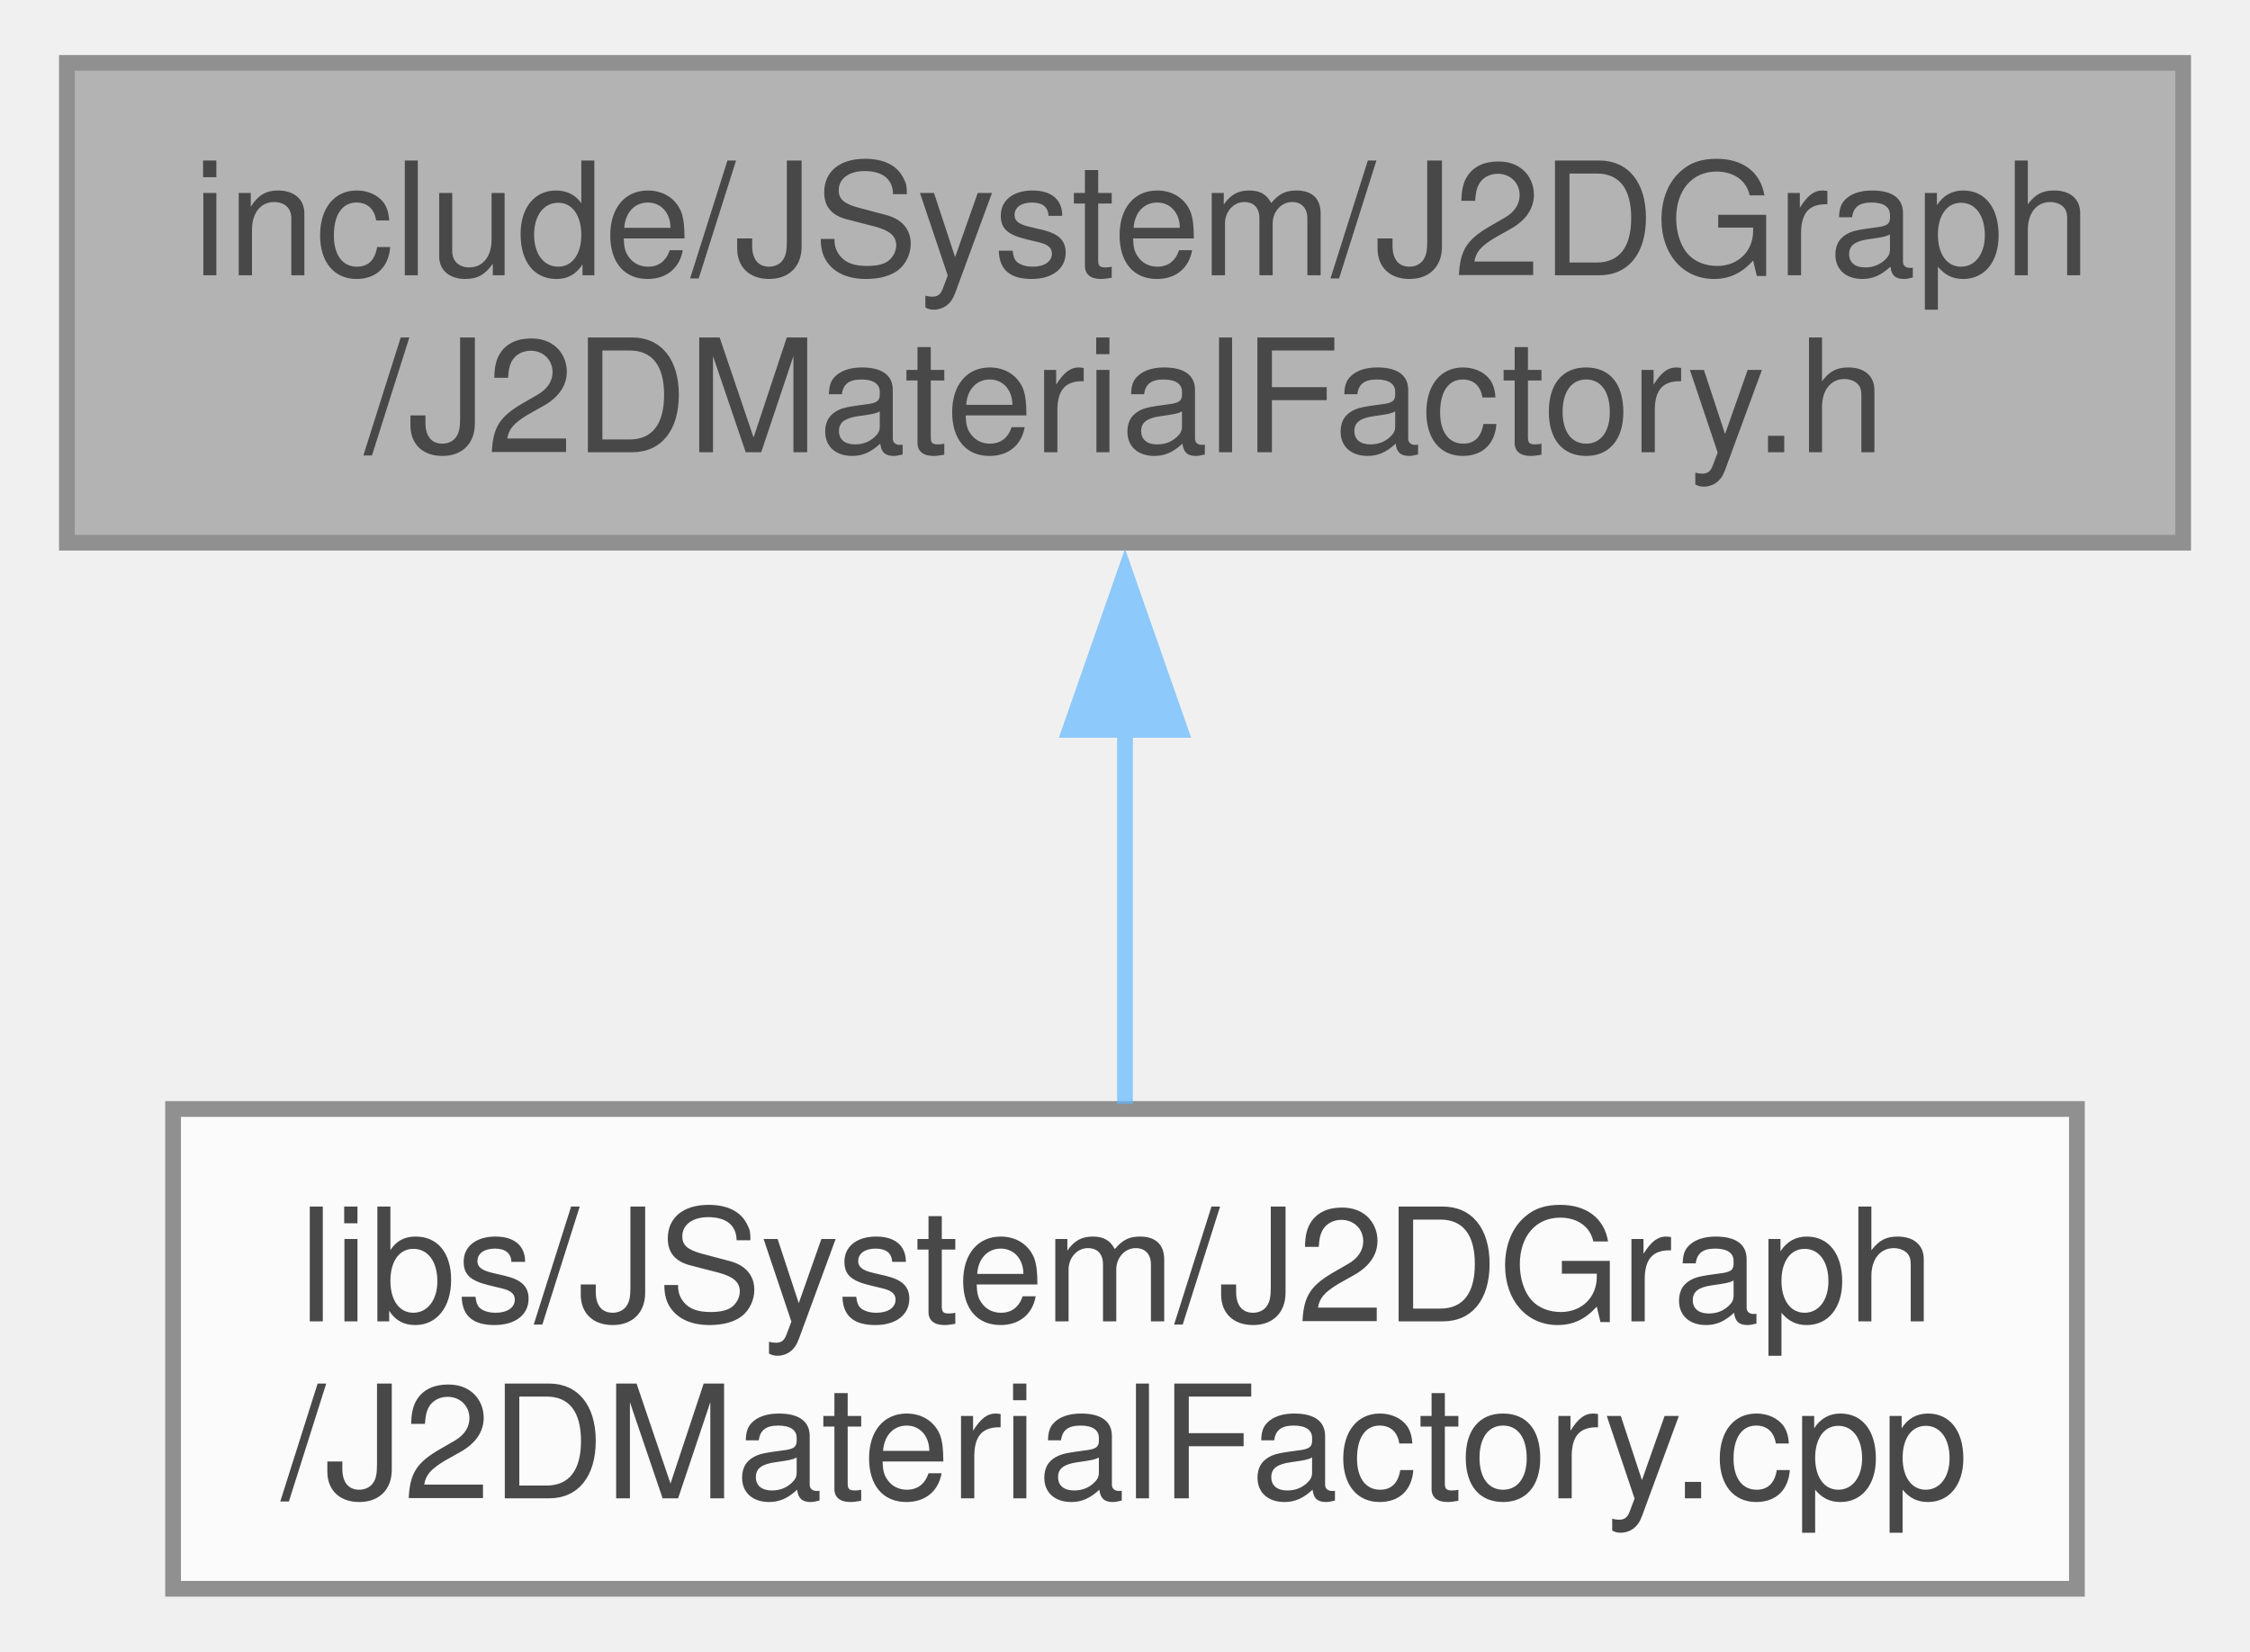
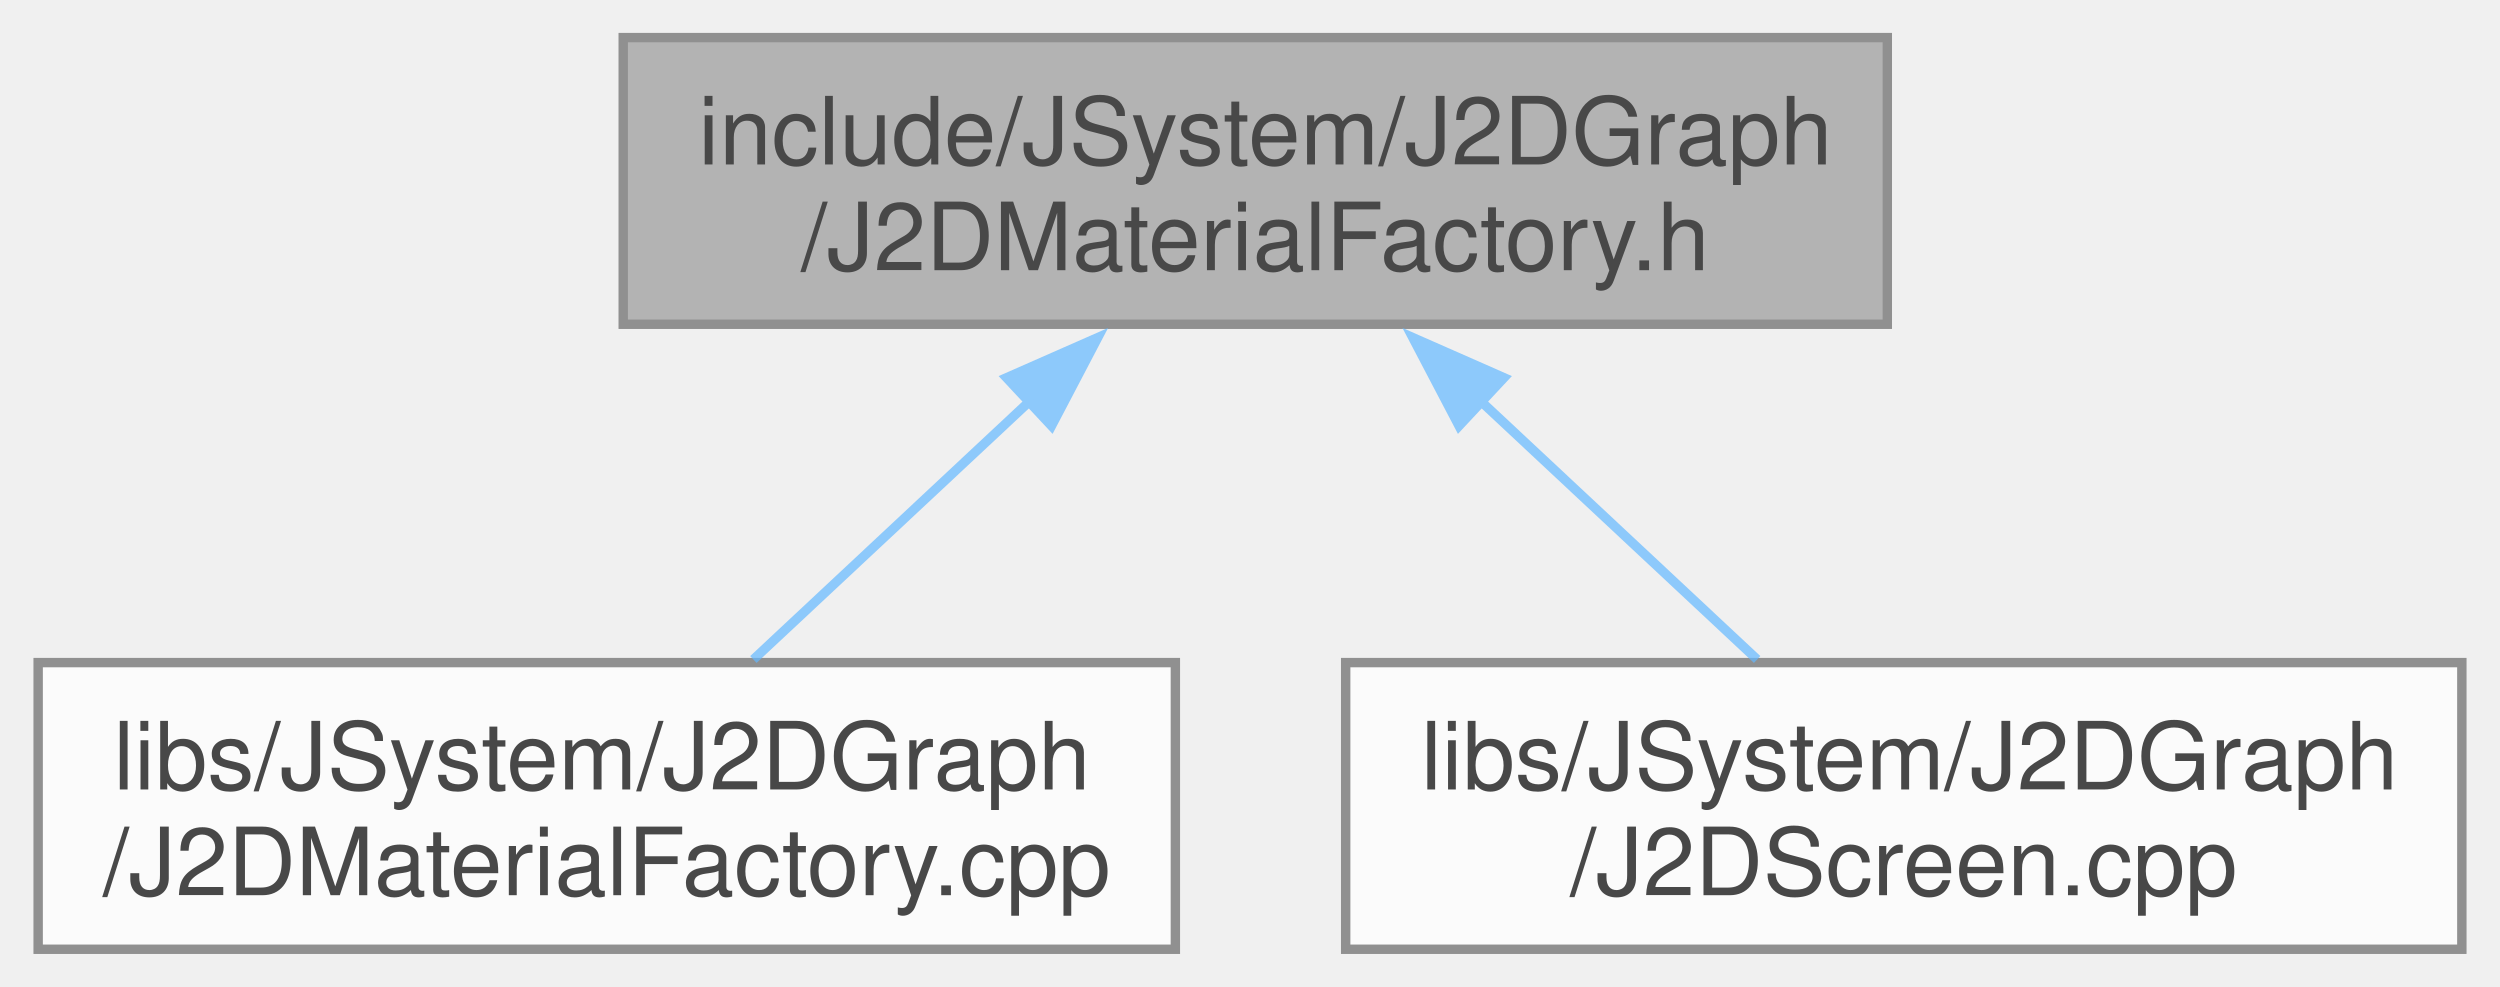
- <svg xmlns="http://www.w3.org/2000/svg" xmlns:xlink="http://www.w3.org/1999/xlink" width="143pt" height="105pt" viewBox="0.00 0.00 142.50 105.00">
+ <svg xmlns="http://www.w3.org/2000/svg" xmlns:xlink="http://www.w3.org/1999/xlink" width="266pt" height="105pt" viewBox="0.00 0.00 265.88 105.00">
  <svg id="main" version="1.1" xml:space="preserve">
    <style type="text/css">
.node, .edge {opacity: 0.7;}
.node.selected, .edge.selected {opacity: 1;}
.edge:hover path { stroke: red; }
.edge:hover polygon { stroke: red; fill: red; }
</style>
    <svg id="graph" class="graph">
      <g id="graph0" class="graph" transform="scale(1 1) rotate(0) translate(4 101)">
        <g id="Node000001" class="node">
          <g id="a_Node000001">
            <a xlink:title=" ">
-               <polygon fill="#999999" stroke="#666666" points="134.5,-97 0,-97 0,-66.5 134.5,-66.5 134.5,-97" />
-               <text text-anchor="start" x="8" y="-83.5" font-family="Helvetica,sans-Serif" font-size="10.00">include/JSystem/J2DGraph</text>
-               <text text-anchor="middle" x="67.25" y="-72.25" font-family="Helvetica,sans-Serif" font-size="10.00">/J2DMaterialFactory.h</text>
+               <polygon fill="#999999" stroke="#666666" points="196.75,-97 62.25,-97 62.25,-66.5 196.75,-66.5 196.75,-97" />
+               <text text-anchor="start" x="70.25" y="-83.5" font-family="Helvetica,sans-Serif" font-size="10.00">include/JSystem/J2DGraph</text>
+               <text text-anchor="middle" x="129.5" y="-72.25" font-family="Helvetica,sans-Serif" font-size="10.00">/J2DMaterialFactory.h</text>
            </a>
          </g>
        </g>
        <g id="Node000002" class="node">
          <g id="a_Node000002">
            <a xlink:href="J2DMaterialFactory_8cpp.html" target="_top" xlink:title=" ">
-               <polygon fill="white" stroke="#666666" points="127.75,-30.5 6.75,-30.5 6.75,0 127.75,0 127.75,-30.5" />
-               <text text-anchor="start" x="14.75" y="-17" font-family="Helvetica,sans-Serif" font-size="10.00">libs/JSystem/J2DGraph</text>
-               <text text-anchor="middle" x="67.25" y="-5.75" font-family="Helvetica,sans-Serif" font-size="10.00">/J2DMaterialFactory.cpp</text>
+               <polygon fill="white" stroke="#666666" points="121,-30.5 0,-30.5 0,0 121,0 121,-30.5" />
+               <text text-anchor="start" x="8" y="-17" font-family="Helvetica,sans-Serif" font-size="10.00">libs/JSystem/J2DGraph</text>
+               <text text-anchor="middle" x="60.5" y="-5.75" font-family="Helvetica,sans-Serif" font-size="10.00">/J2DMaterialFactory.cpp</text>
            </a>
          </g>
        </g>
        <g id="edge1_Node000001_Node000002" class="edge">
          <g id="a_edge1_Node000001_Node000002">
            <a xlink:title=" ">
-               <path fill="none" stroke="#63b8ff" d="M67.25,-54.81C67.25,-46.64 67.25,-37.91 67.25,-30.83" />
-               <polygon fill="#63b8ff" stroke="#63b8ff" points="63.75,-54.6 67.25,-64.6 70.75,-54.6 63.75,-54.6" />
+               <path fill="none" stroke="#63b8ff" d="M105.66,-58.46C95.87,-49.32 84.82,-38.98 76.1,-30.83" />
+               <polygon fill="#63b8ff" stroke="#63b8ff" points="103.04,-60.81 112.74,-65.08 107.82,-55.69 103.04,-60.81" />
+             </a>
+           </g>
+         </g>
+         <g id="Node000003" class="node">
+           <g id="a_Node000003">
+             <a xlink:href="J2DScreen_8cpp.html" target="_top" xlink:title=" ">
+               <polygon fill="white" stroke="#666666" points="257.88,-30.5 139.12,-30.5 139.12,0 257.88,0 257.88,-30.5" />
+               <text text-anchor="start" x="147.12" y="-17" font-family="Helvetica,sans-Serif" font-size="10.00">libs/JSystem/J2DGraph</text>
+               <text text-anchor="middle" x="198.5" y="-5.75" font-family="Helvetica,sans-Serif" font-size="10.00">/J2DScreen.cpp</text>
+             </a>
+           </g>
+         </g>
+         <g id="edge2_Node000001_Node000003" class="edge">
+           <g id="a_edge2_Node000001_Node000003">
+             <a xlink:title=" ">
+               <path fill="none" stroke="#63b8ff" d="M153.34,-58.46C163.13,-49.32 174.18,-38.98 182.9,-30.83" />
+               <polygon fill="#63b8ff" stroke="#63b8ff" points="151.18,-55.69 146.26,-65.08 155.96,-60.81 151.18,-55.69" />
            </a>
          </g>
        </g>
      </g>
    </svg>
  </svg>
  <style type="text/css">

[data-mouse-over-selected='false'] { opacity: 0.7; }
[data-mouse-over-selected='true']  { opacity: 1.0; }

</style>
</svg>
